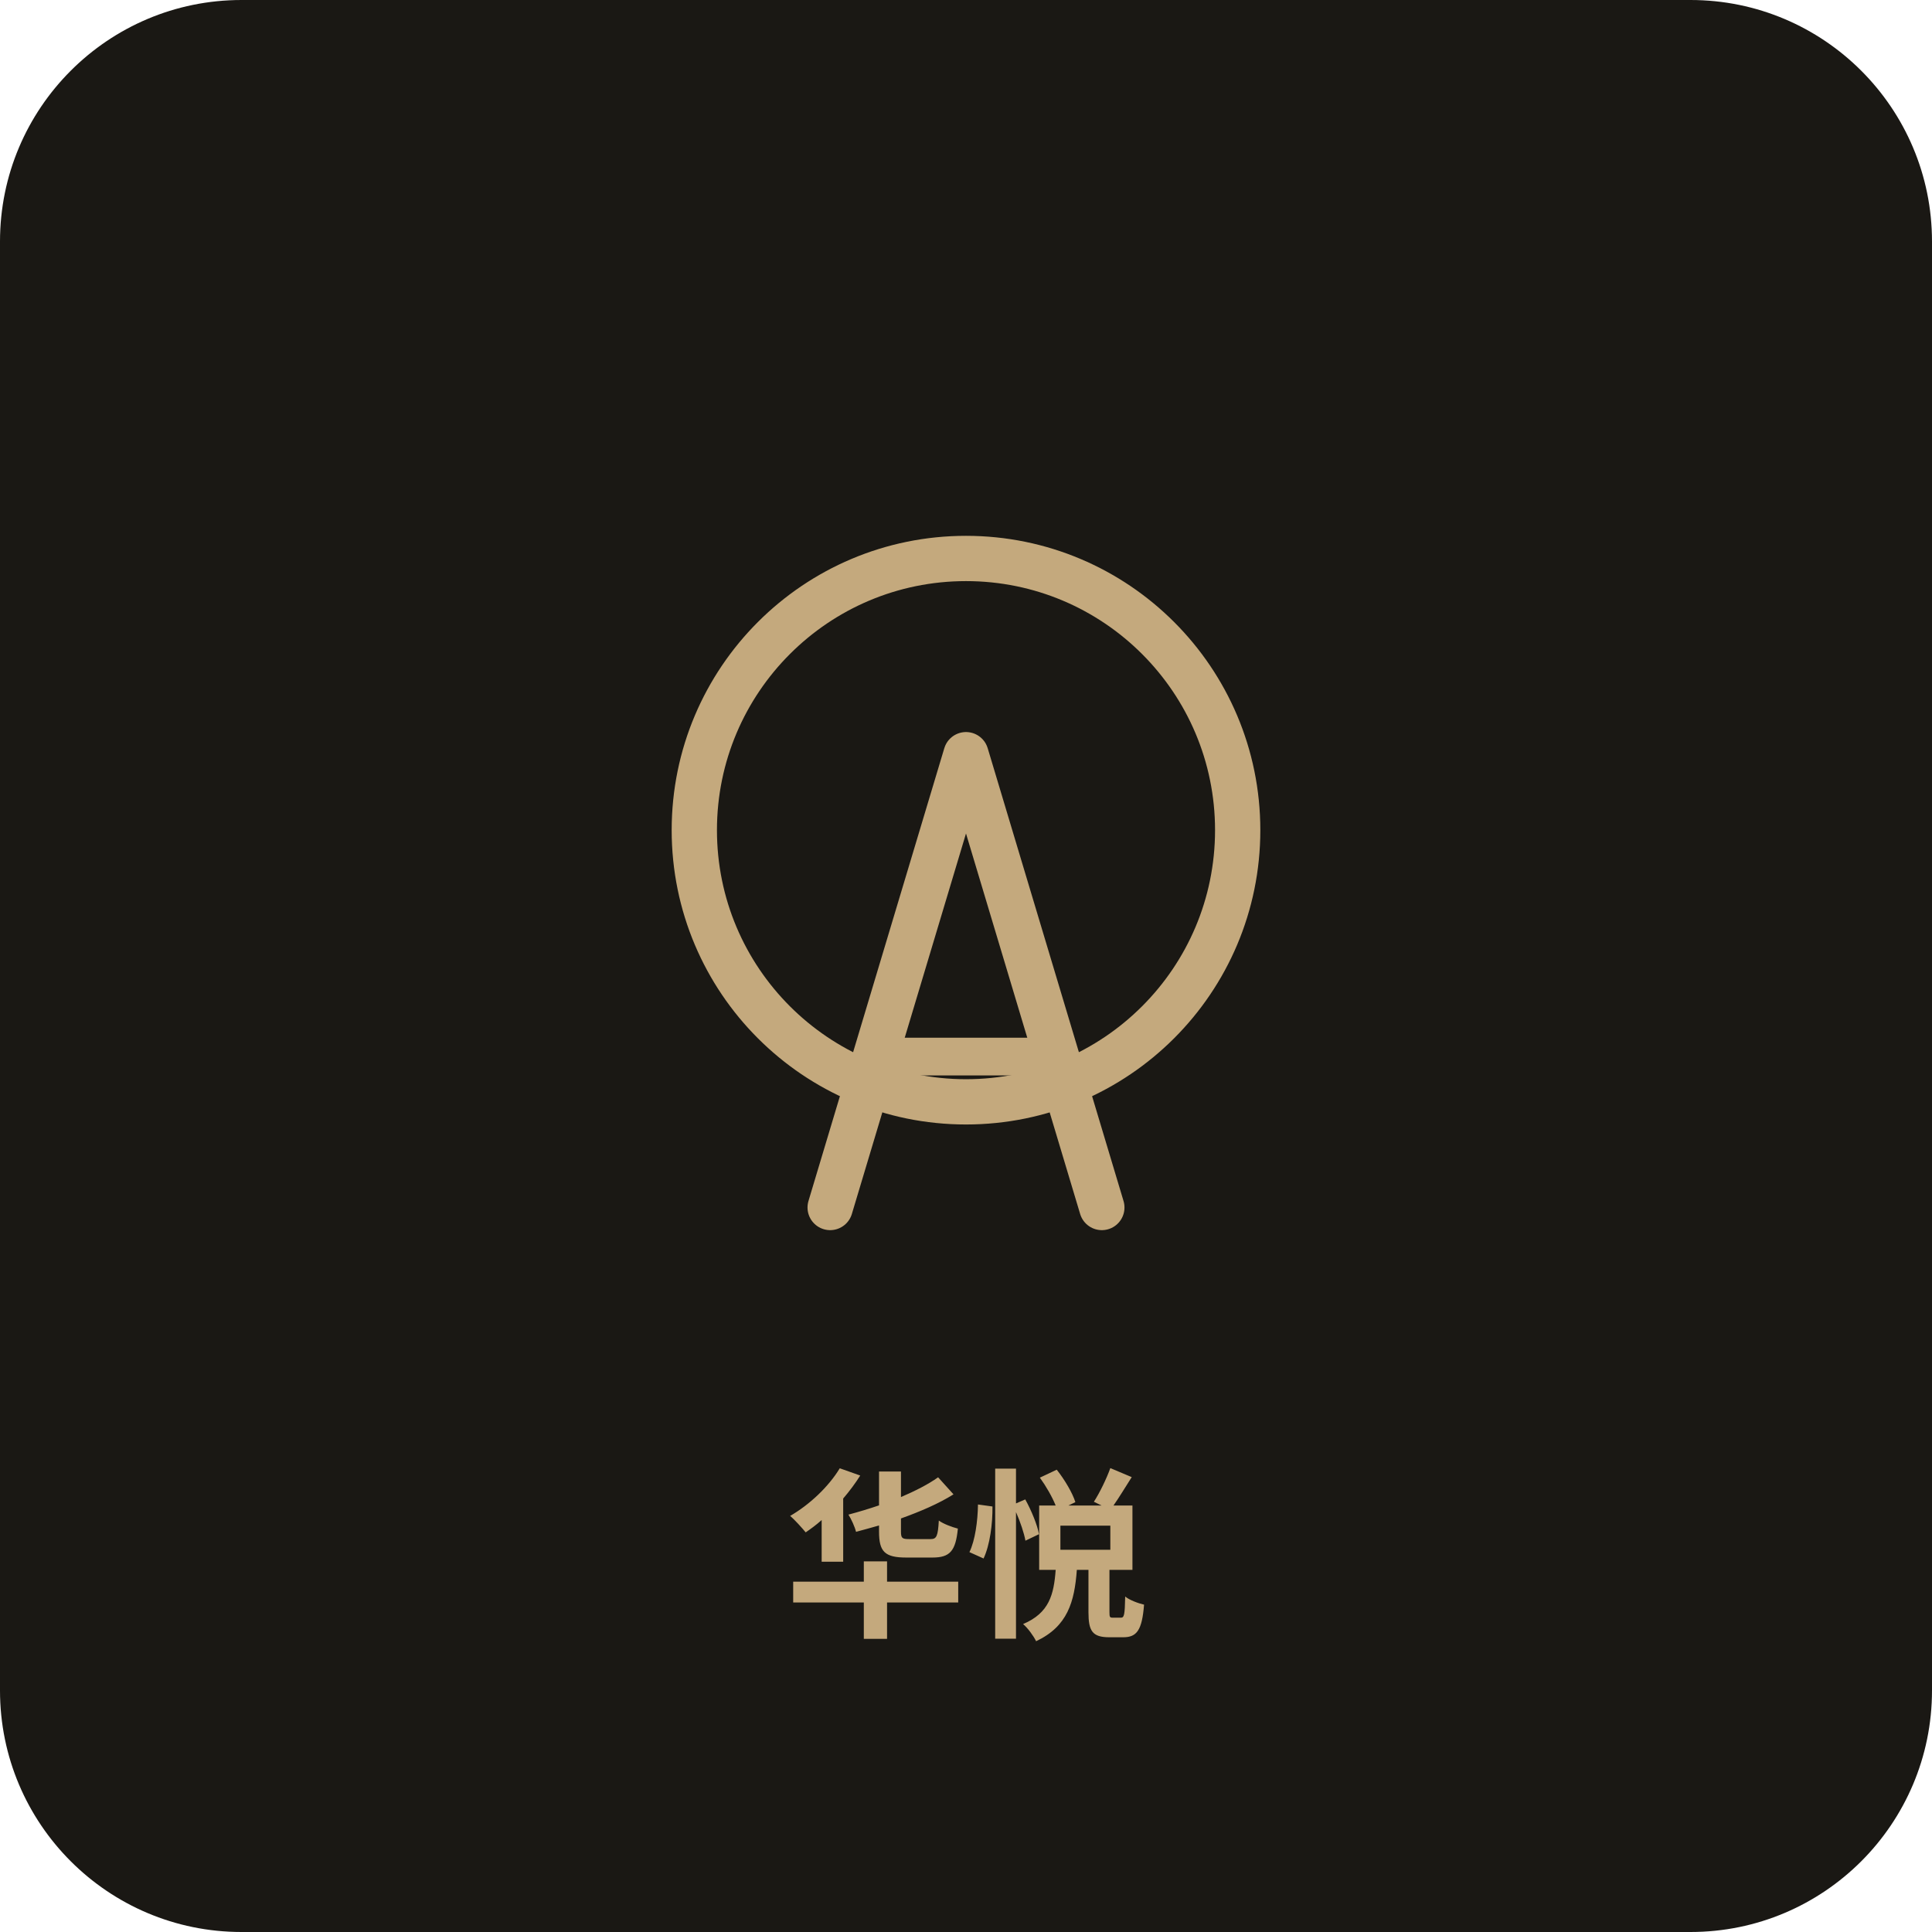
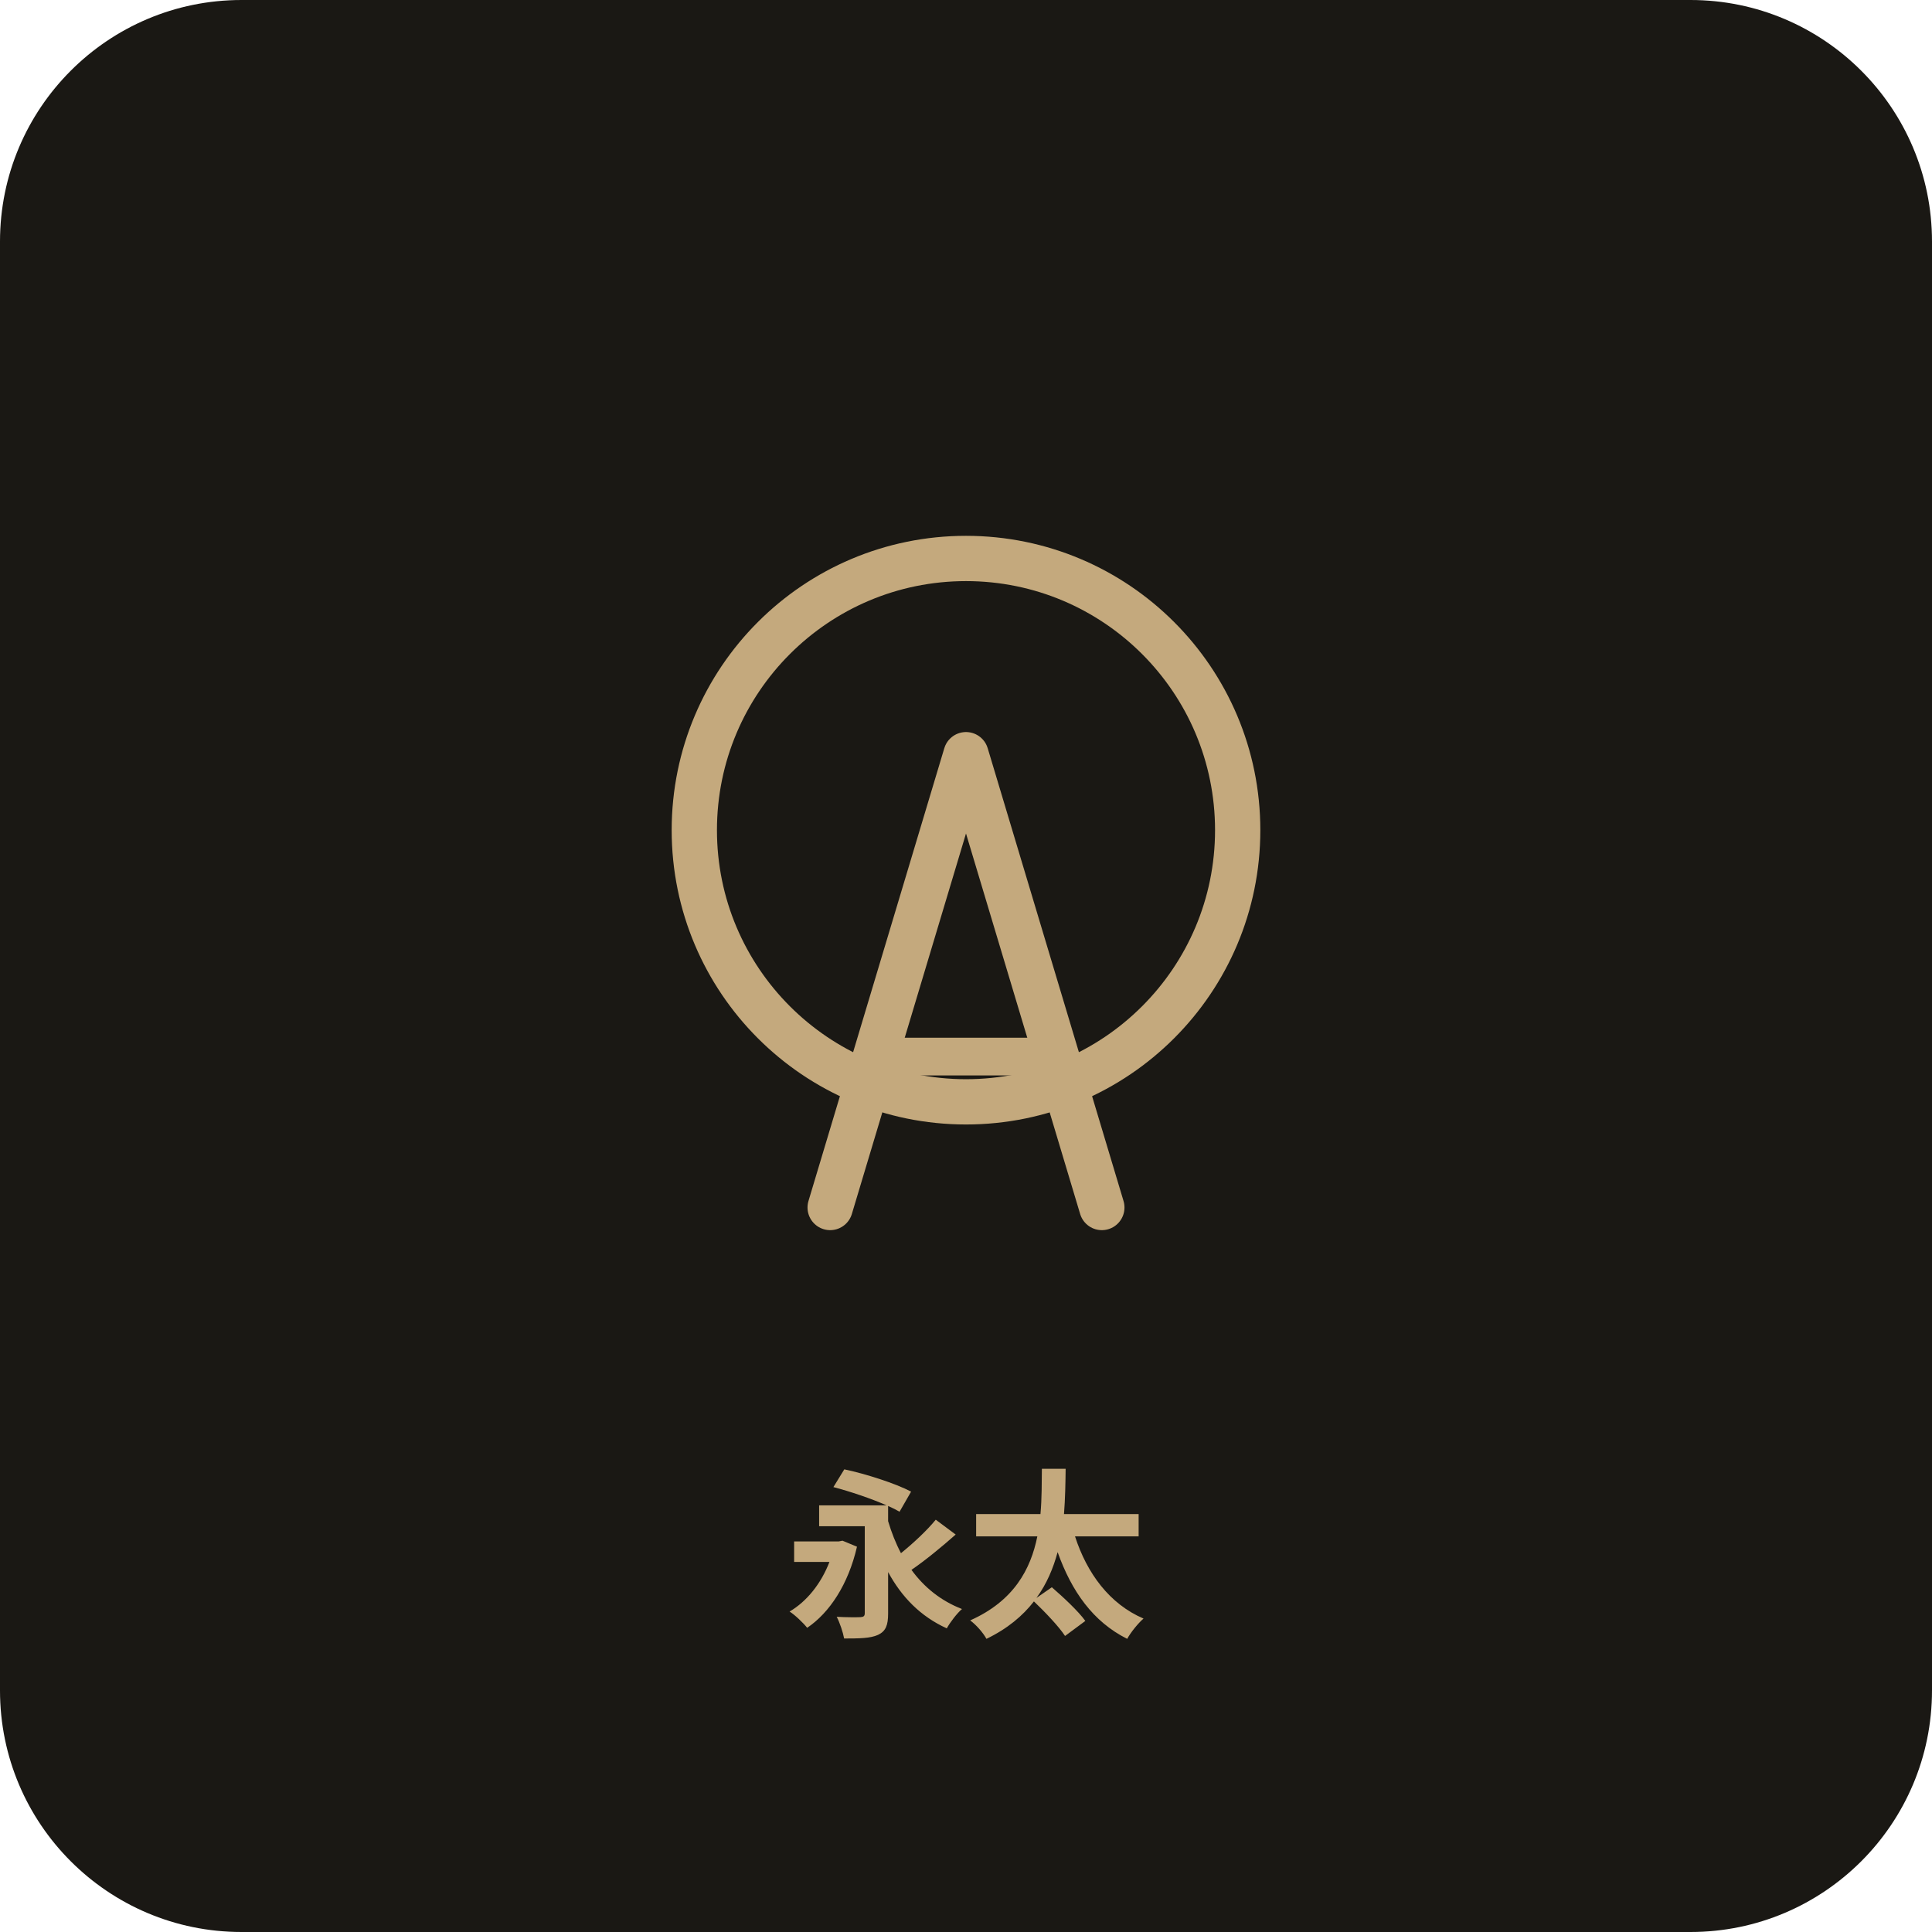
<svg xmlns="http://www.w3.org/2000/svg" width="512" height="512" viewBox="0 0 512 512">
  <rect width="512" height="512" rx="64" fill="#1a1814" />
  <circle cx="256" cy="220" r="72" fill="none" stroke="#c4a97d" stroke-width="12" />
  <path d="M220 320 L256 200 L292 320" fill="none" stroke="#c4a97d" stroke-width="12" stroke-linecap="round" stroke-linejoin="round" />
  <line x1="232" y1="280" x2="280" y2="280" stroke="#c4a97d" stroke-width="10" stroke-linecap="round" />
-   <text x="256" y="430" text-anchor="middle" fill="#c4a97d" font-family="serif" font-size="48" font-weight="700">华悦</text>
+   <text x="256" y="430" text-anchor="middle" fill="#c4a97d" font-family="serif" font-size="48" font-weight="700">永太</text>
</svg>
